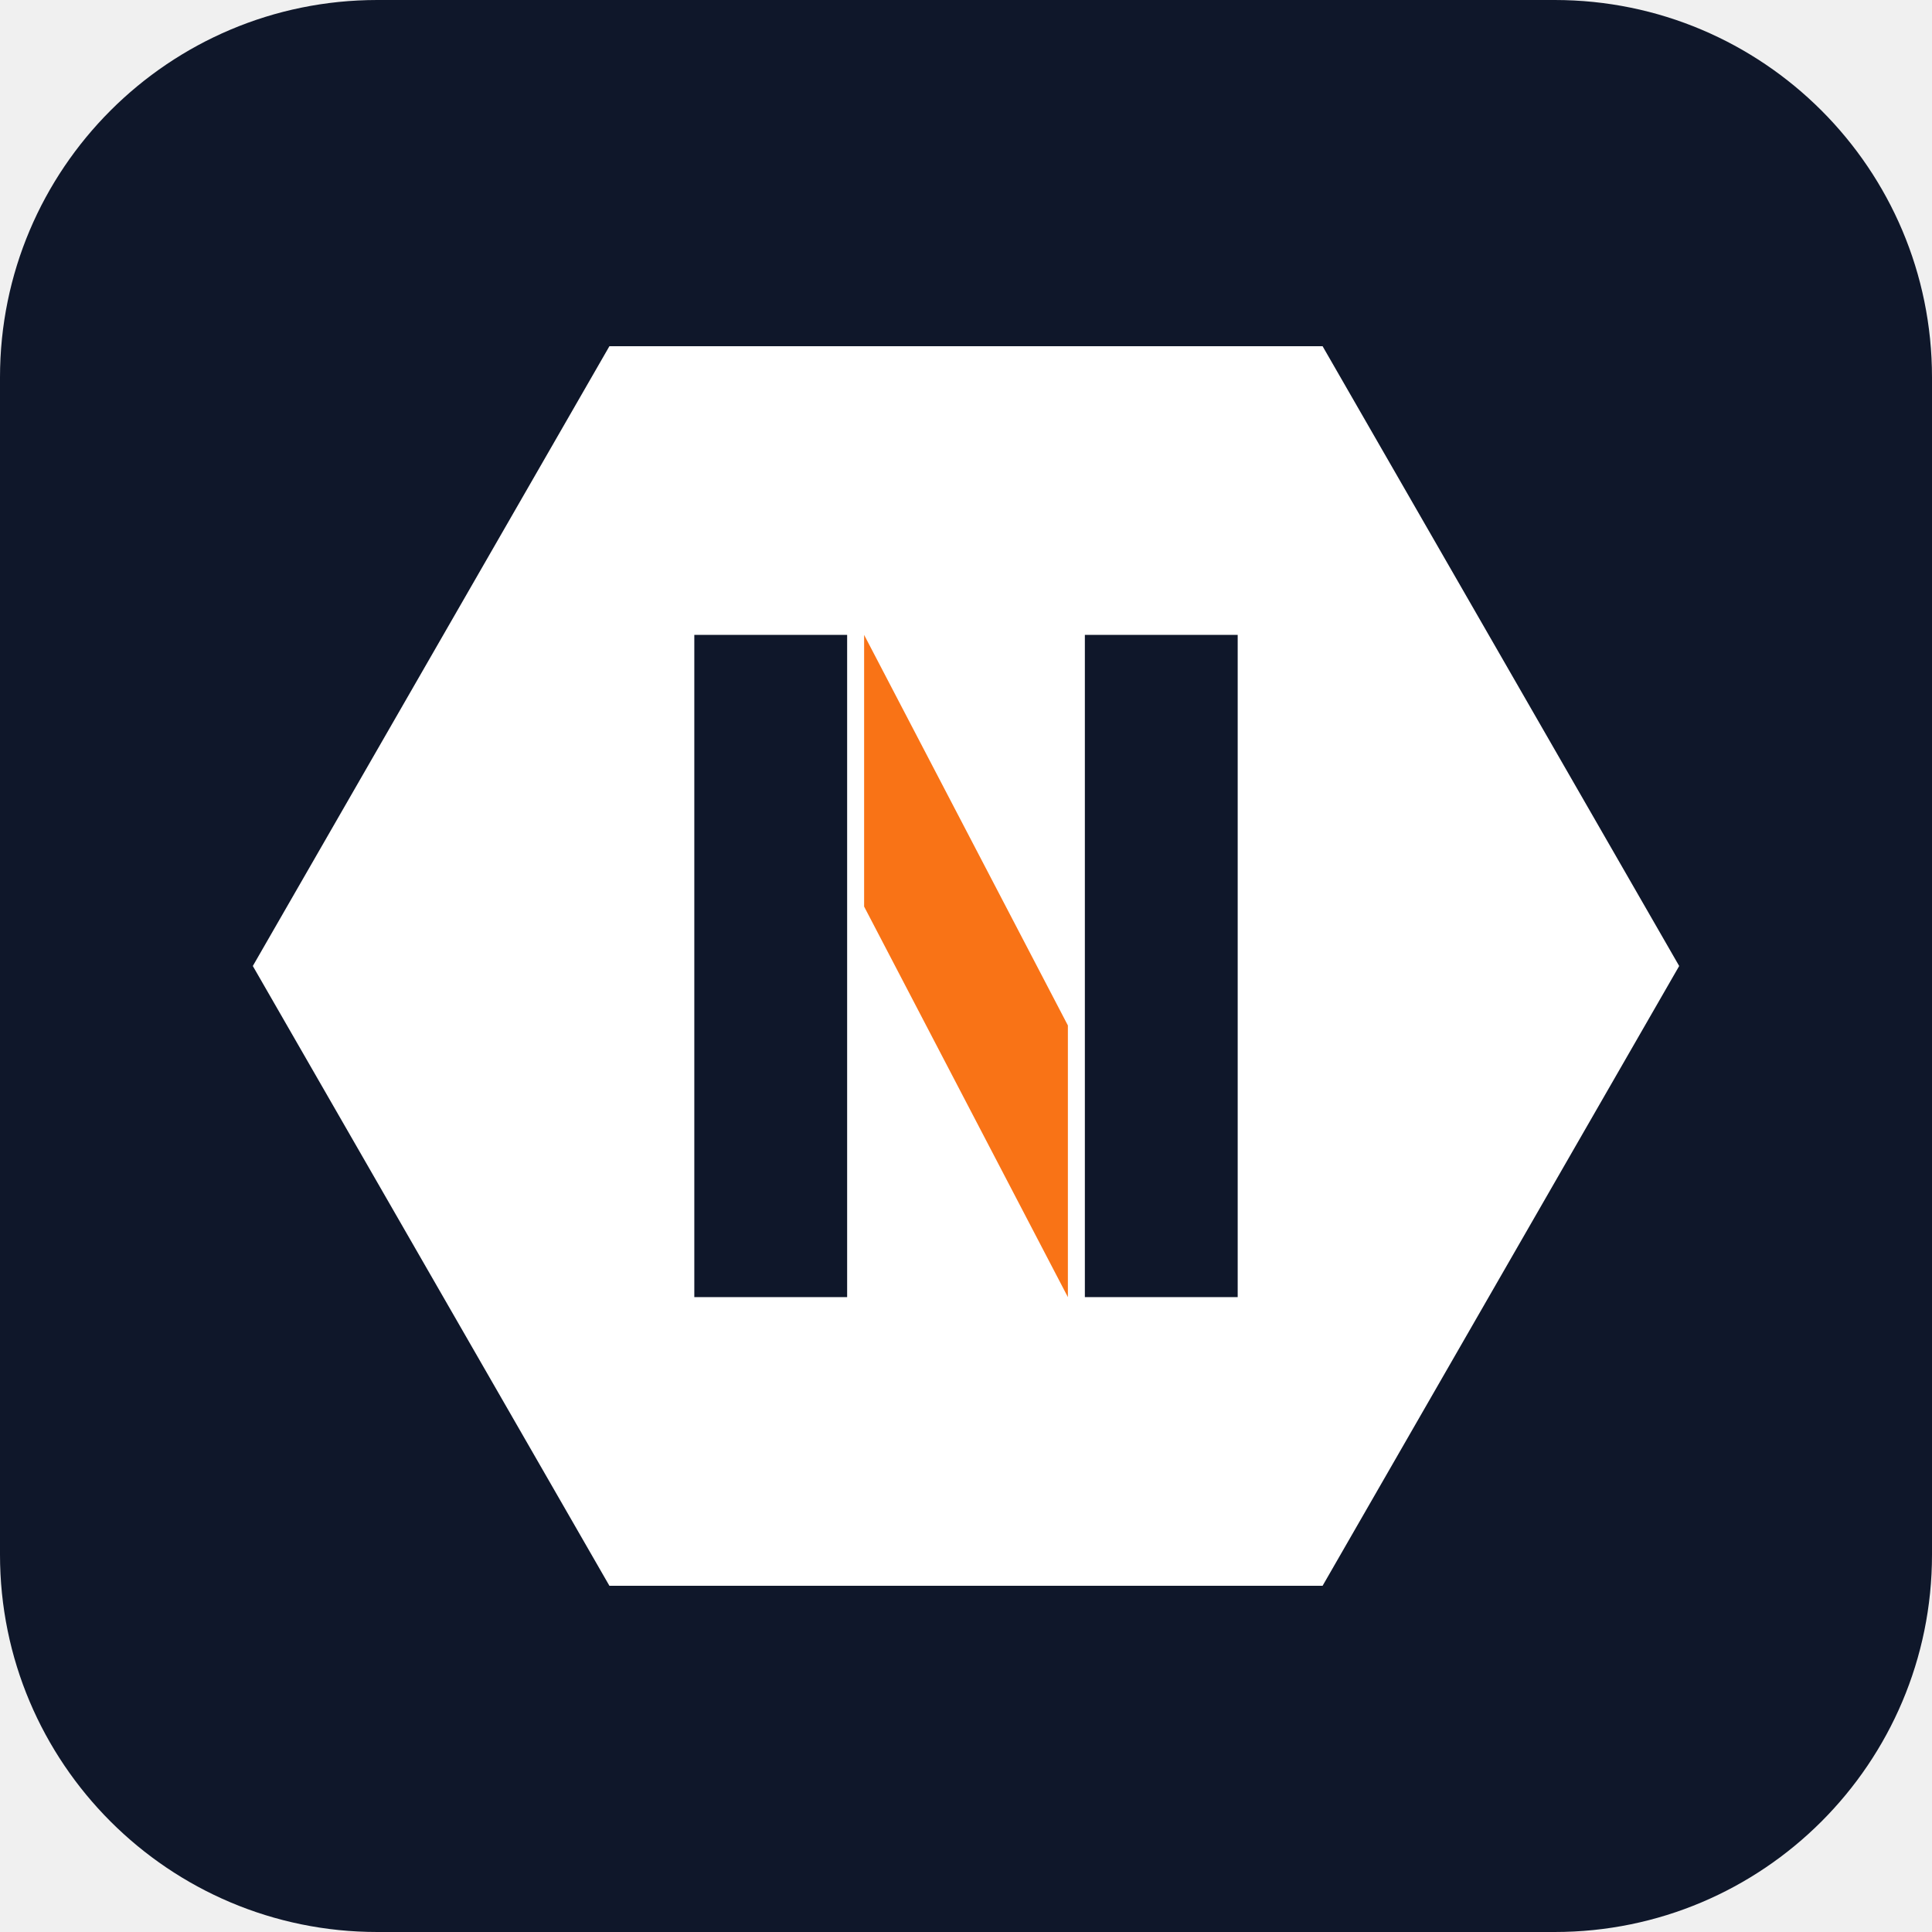
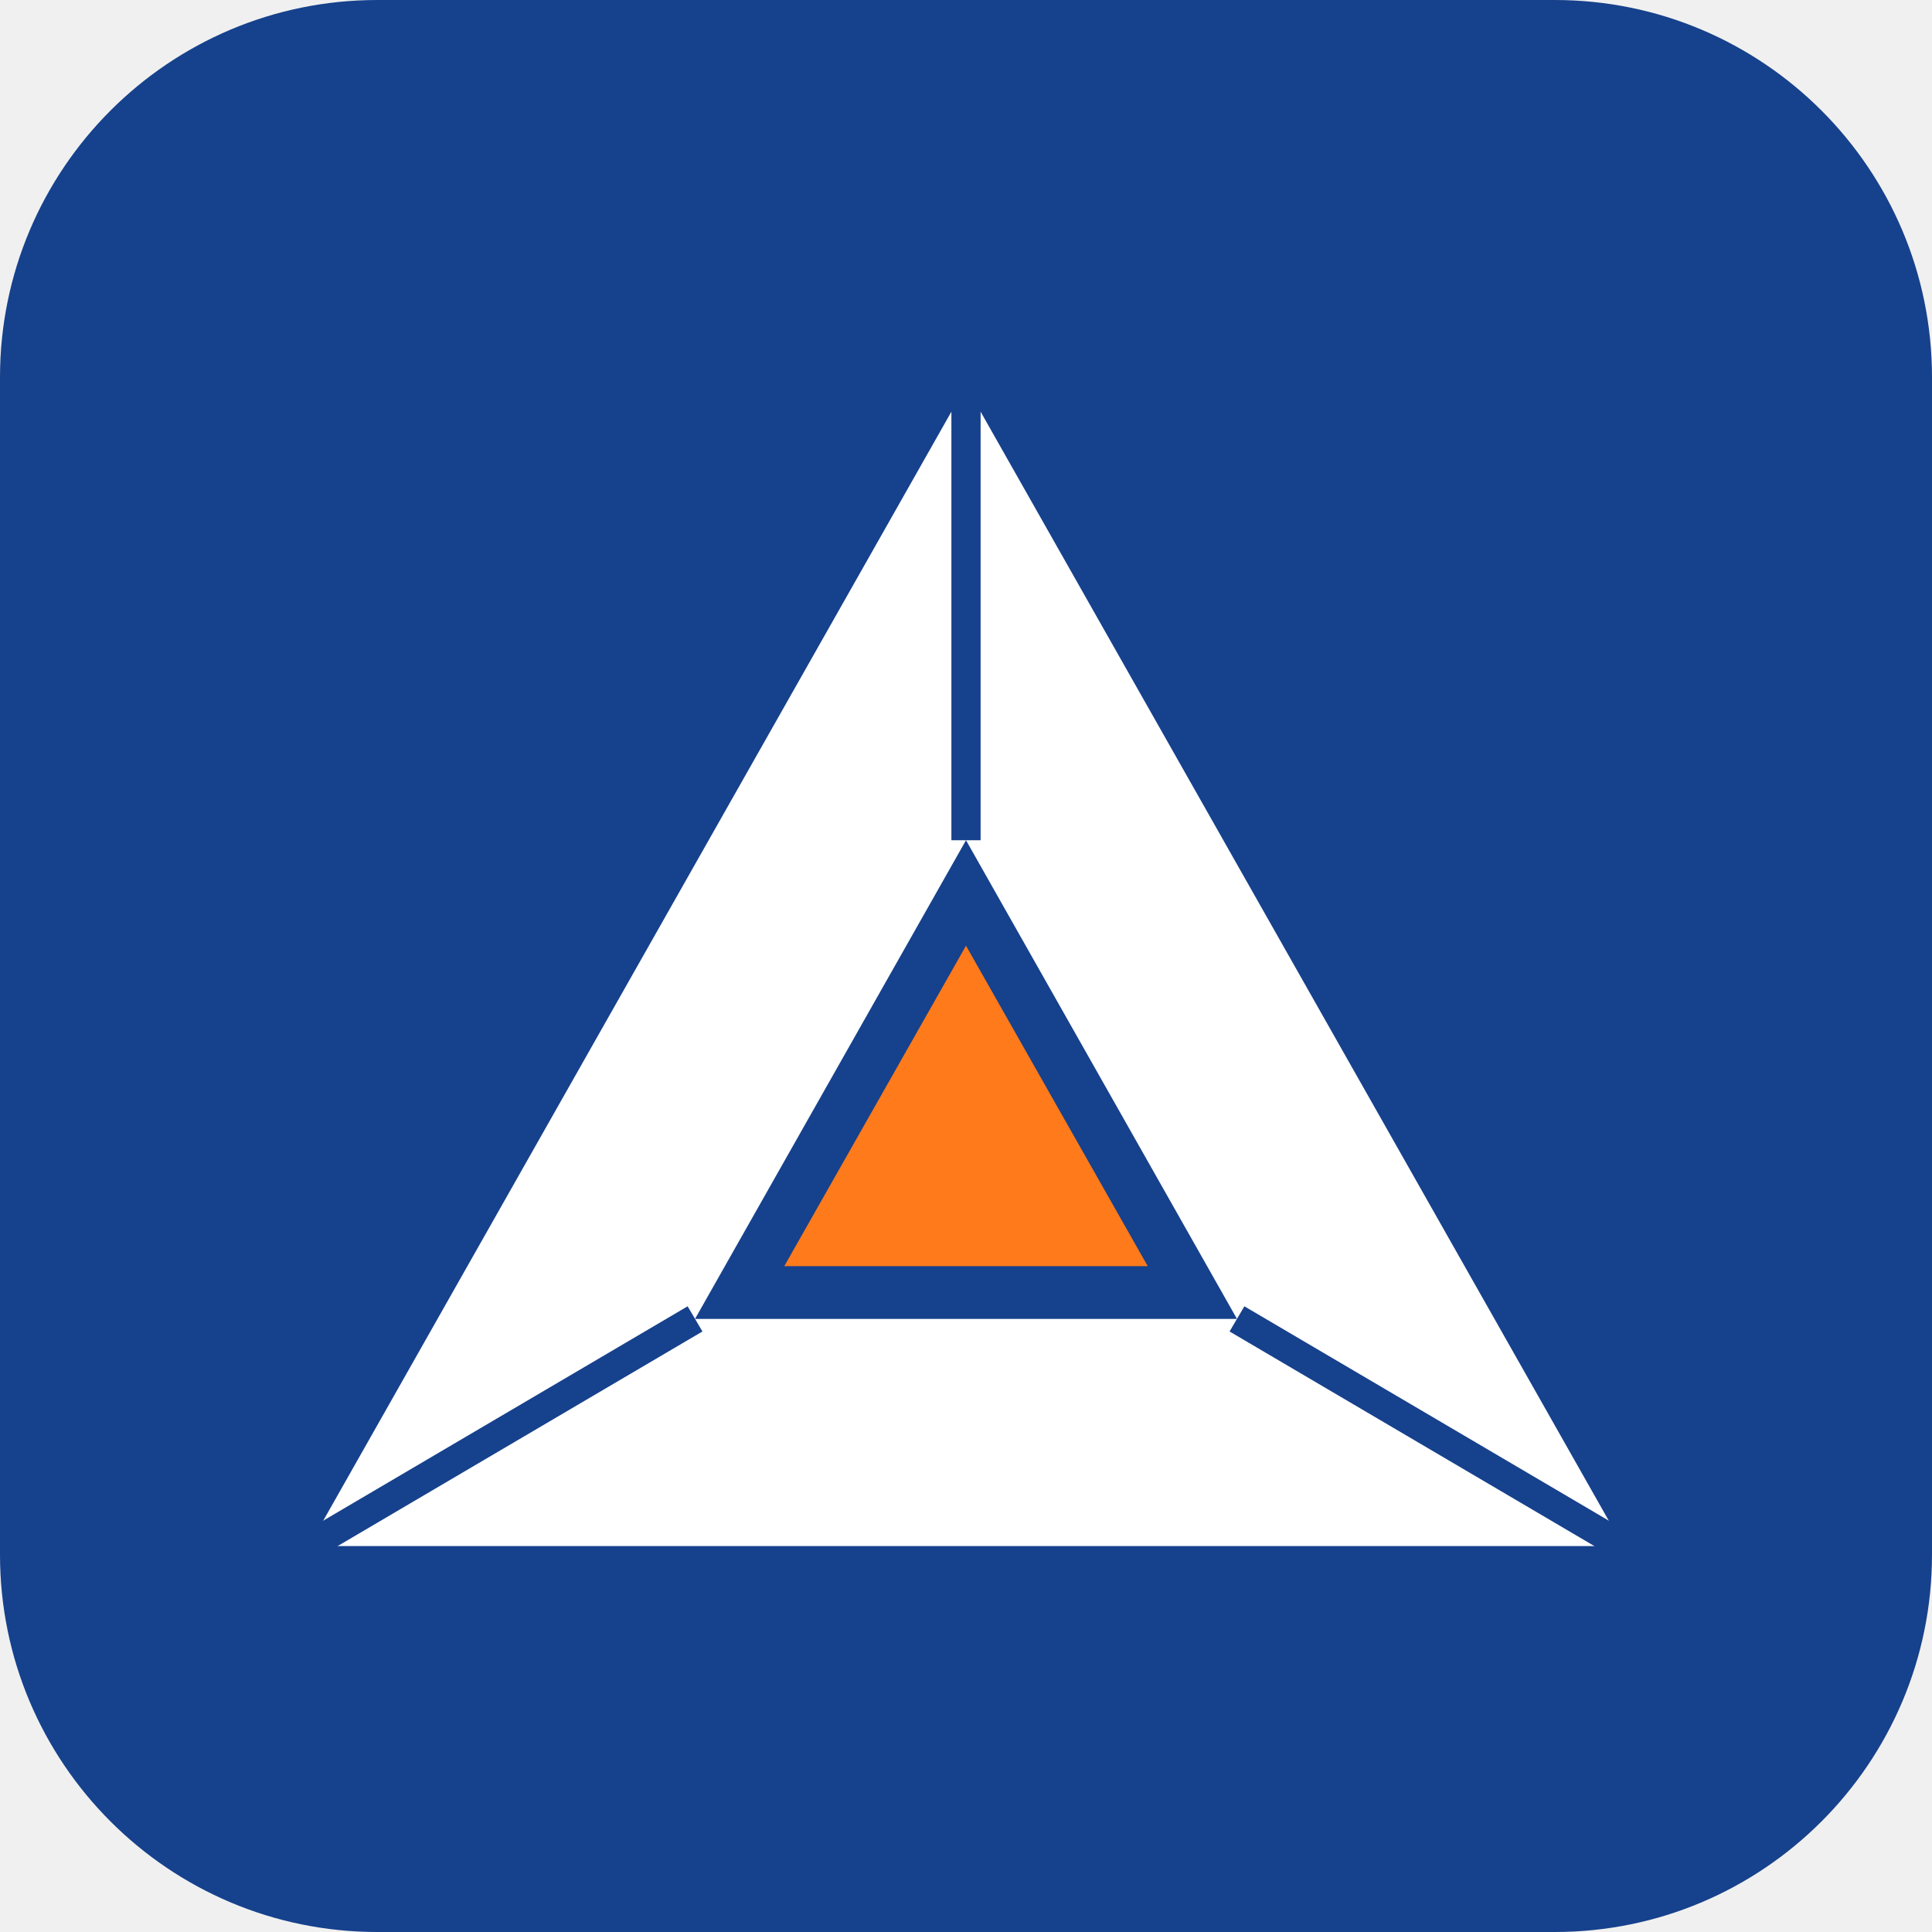
<svg xmlns="http://www.w3.org/2000/svg" viewBox="0 0 512 512" width="512" height="512">
-   <rect width="512" height="512" rx="100" fill="#0F172A" />
-   <g transform="translate(67.00 91.75) scale(2.25)">
-     <polygon points="0,73 42,0 126,0 168,73 126,146 42,146" fill="#FFFFFF" />
-     <rect x="52" y="34" width="18" height="78" fill="#0F172A" />
-     <rect x="98" y="34" width="18" height="78" fill="#0F172A" />
-     <polygon points="72,34 96,80 96,112 72,66" fill="#F97316" />
+   <rect width="512" height="512" rx="100" fill="#16418C" />
+   <g transform="translate(75.40 97.97) scale(2.15)">
+     <polygon points="84.0,2.0 3.0,145.0 165.0,145.0" fill="#FFFFFF" />
+     <polygon points="84.0,58.0 50.6,117.0 117.4,117.0" fill="#16418C" />
+     <line x1="84.0" y1="2.0" x2="84.0" y2="58.0" stroke="#16418C" stroke-width="3.6" />
+     <line x1="3.0" y1="145.0" x2="50.6" y2="117.0" stroke="#16418C" stroke-width="3.6" />
+     <line x1="165.0" y1="145.0" x2="117.4" y2="117.0" stroke="#16418C" stroke-width="3.6" />
+     <polygon points="84.0,71.0 61.6,110.5 106.4,110.5" fill="#FF7A1A" />
  </g>
</svg>
